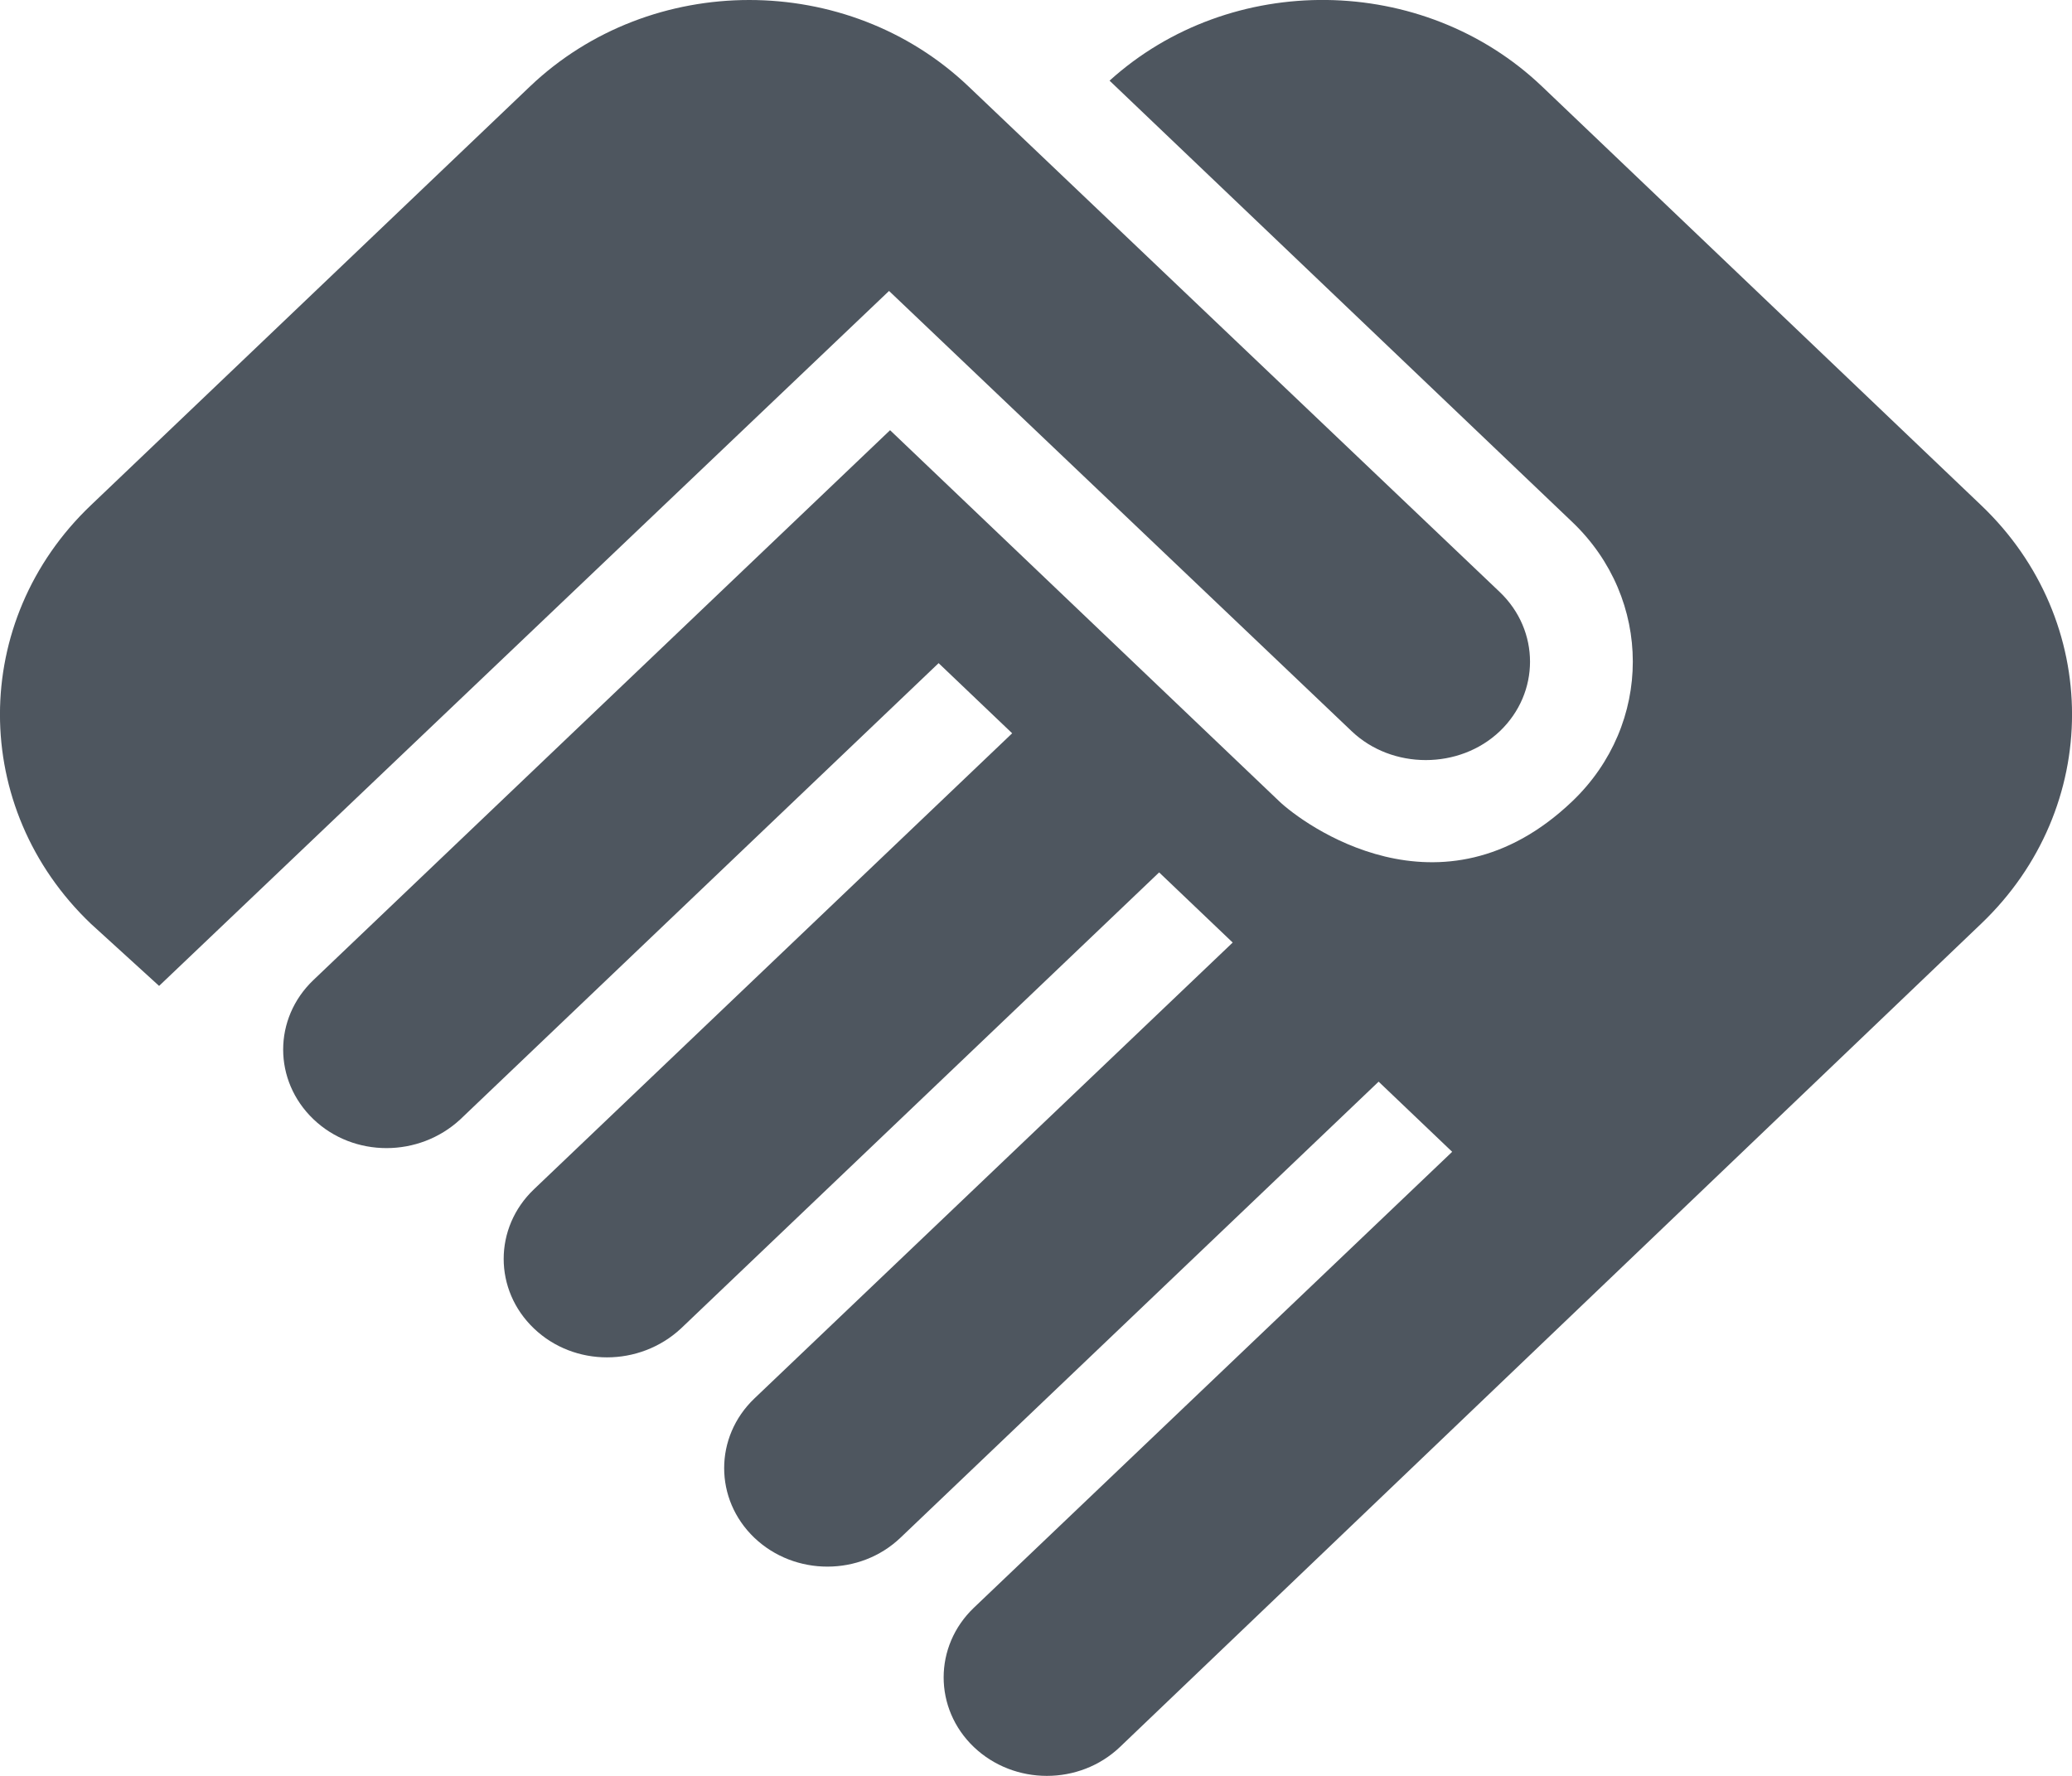
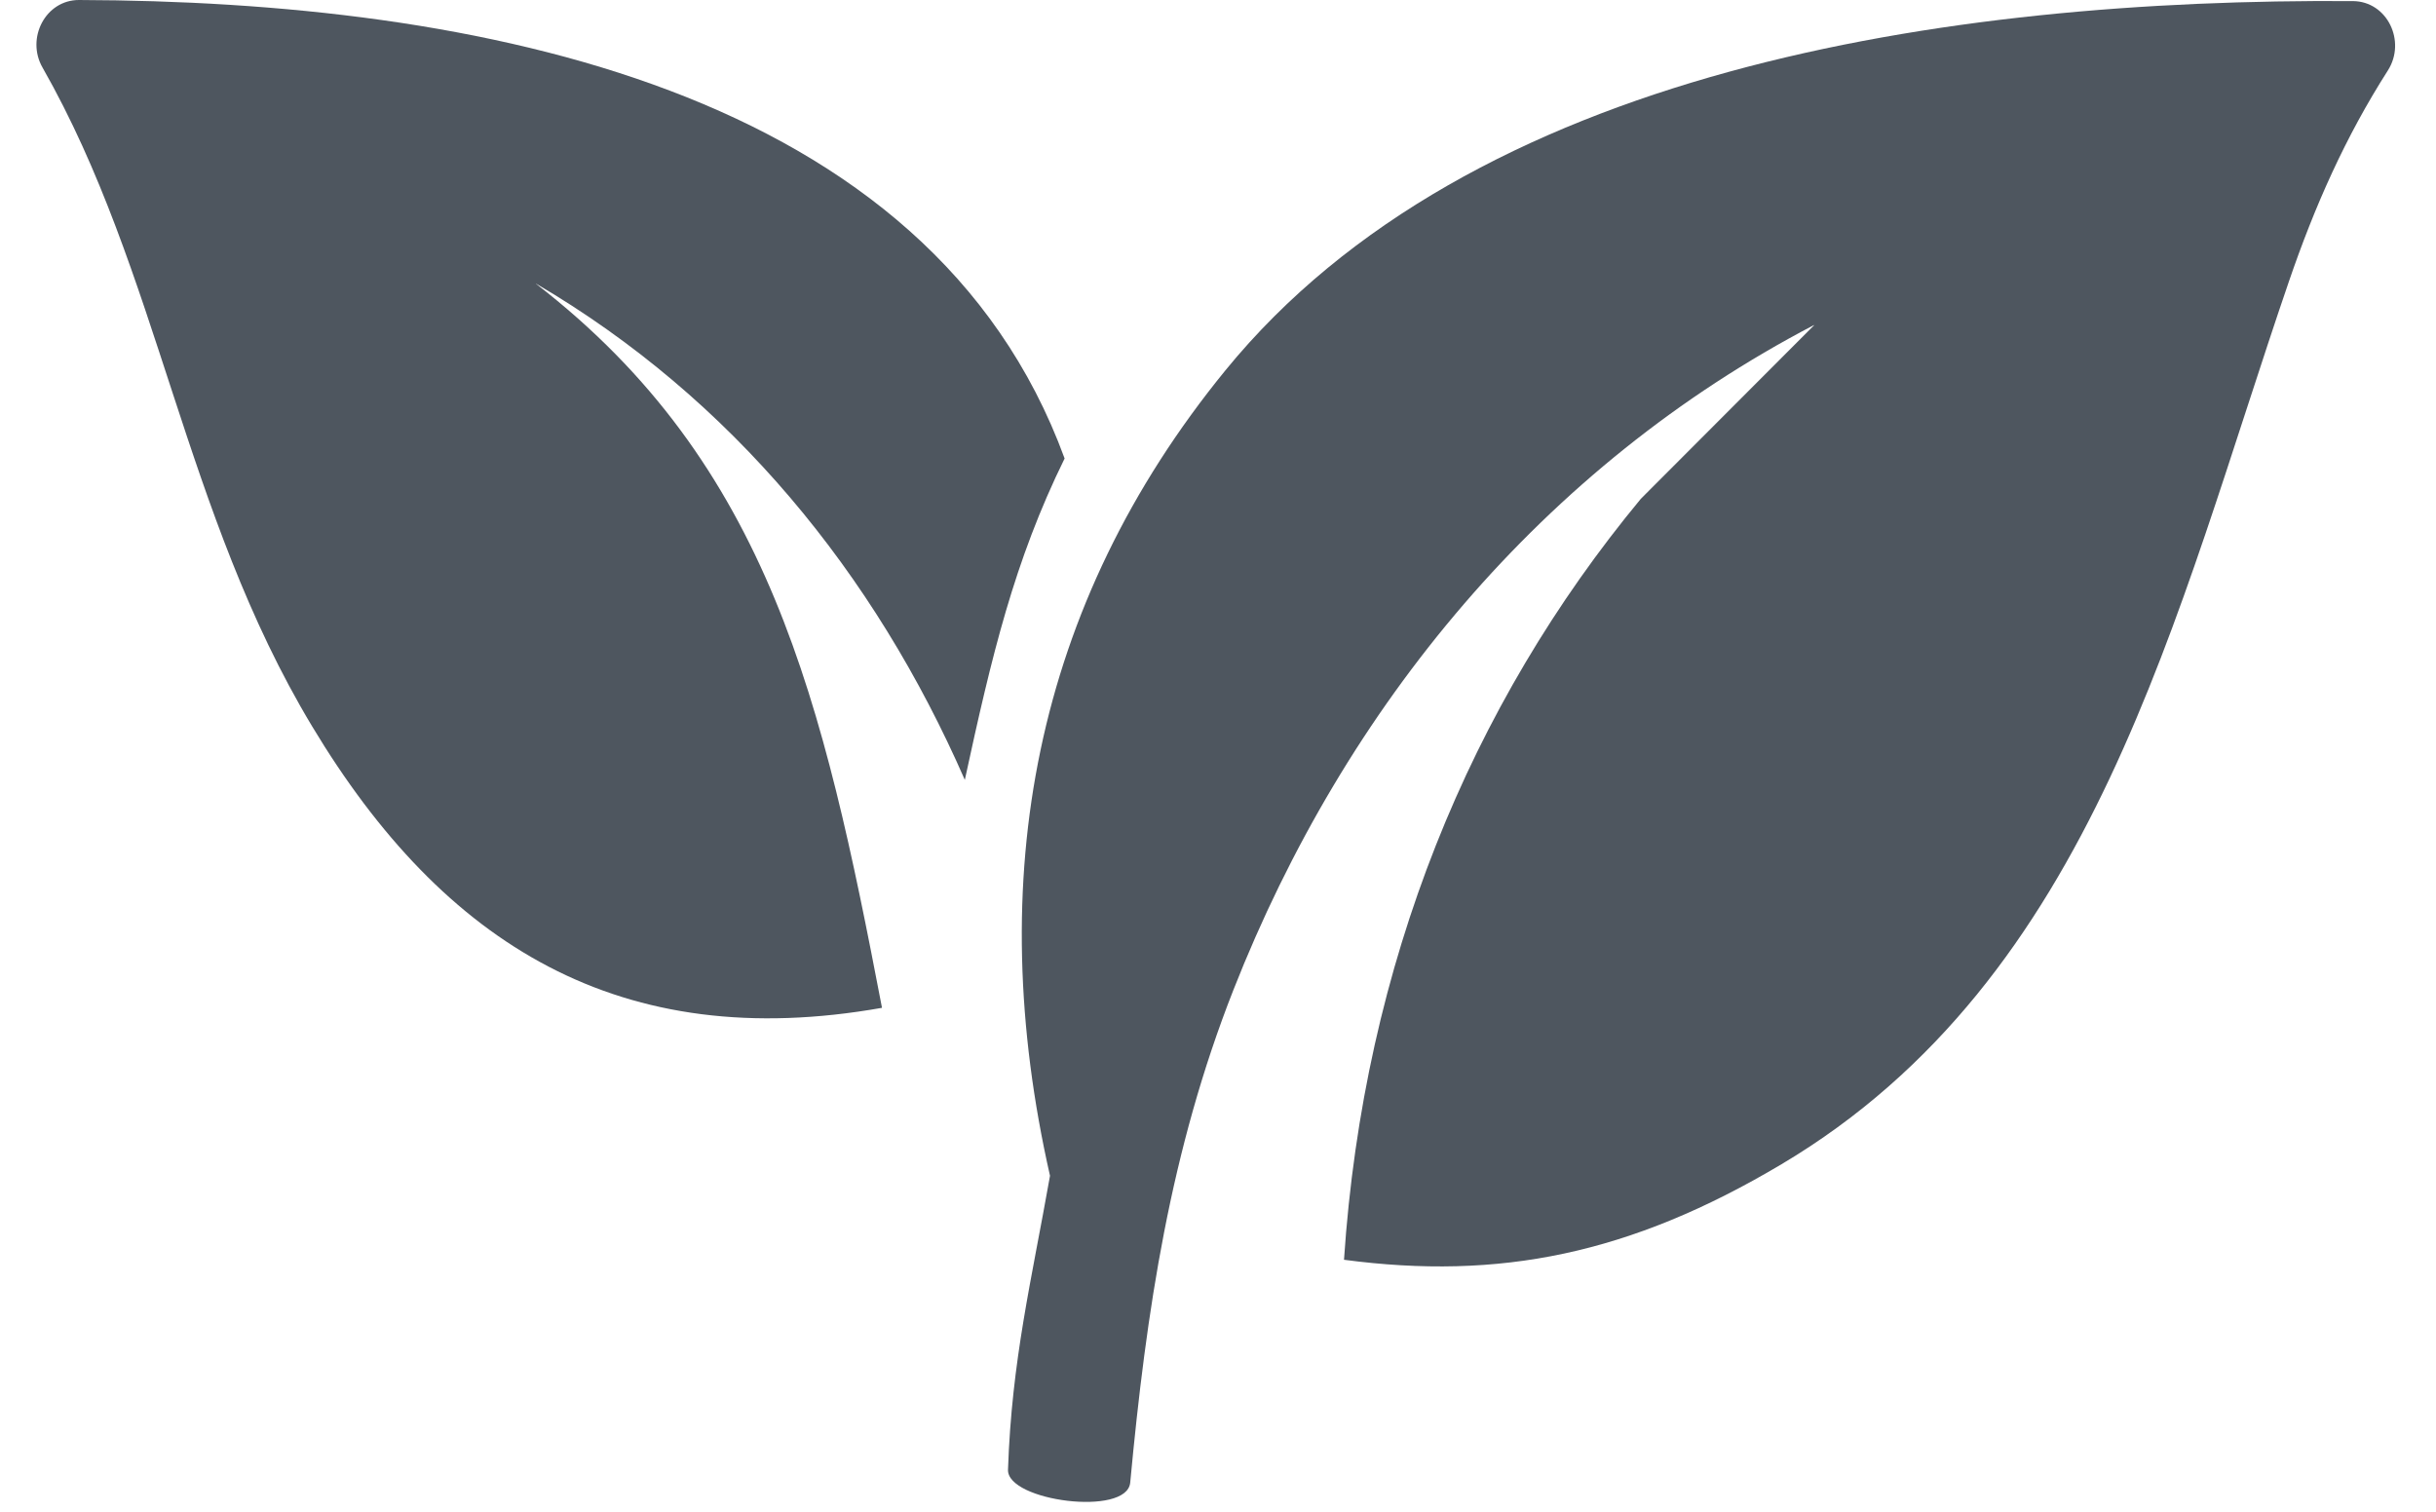
- <svg xmlns="http://www.w3.org/2000/svg" width="14" height="12" viewBox="0 0 14 12" fill="none">
-   <path d="M10.134 4.941C9.861 5.201 9.406 5.201 9.133 4.941L6.007 1.966L1.075 6.662L0.614 6.242C-0.205 5.461 -0.205 4.194 0.614 3.414L3.58 0.585C4.398 -0.195 5.727 -0.195 6.545 0.585L10.134 4.001C10.406 4.261 10.406 4.681 10.134 4.941ZM10.623 3.527C11.169 4.047 11.169 4.894 10.623 5.415C9.735 6.262 8.798 5.562 8.644 5.415L6.014 2.907L2.118 6.622C1.845 6.882 1.845 7.302 2.118 7.563C2.39 7.823 2.831 7.823 3.111 7.563L6.342 4.481L6.839 4.955L3.608 8.036C3.335 8.296 3.335 8.717 3.608 8.977C3.88 9.237 4.321 9.237 4.601 8.977L7.832 5.895L8.329 6.369L5.097 9.45C4.825 9.71 4.825 10.131 5.097 10.391C5.37 10.651 5.811 10.651 6.084 10.391L9.315 7.309L9.812 7.783L6.58 10.864C6.308 11.124 6.308 11.545 6.58 11.805C6.853 12.065 7.294 12.065 7.567 11.805L13.386 6.242C14.205 5.461 14.205 4.194 13.386 3.414L10.42 0.585C9.616 -0.182 8.315 -0.195 7.497 0.545L10.623 3.527Z" fill="#4E565F" />
+ <svg xmlns="http://www.w3.org/2000/svg" width="29" height="18" viewBox="0 0 29 18" fill="none">
+   <path d="M21.594 3.871C18.373 5.551 16.015 8.402 14.683 11.788C13.933 13.695 13.646 15.606 13.455 17.653C13.417 18.061 11.987 17.874 12 17.5C12.044 16.194 12.281 15.242 12.5 14C11.699 10.466 12.306 7.208 14.588 4.41C17.51 0.829 23.161 -0.019 28.011 0.013C28.421 0.016 28.648 0.493 28.427 0.839C27.92 1.633 27.556 2.454 27.247 3.357C25.887 7.326 24.935 11.645 21.209 13.862C19.403 14.937 17.848 15.245 16 15C16.235 11.47 17.504 8.39 19.534 5.939L21.596 3.873L21.594 3.871Z" fill="#4E565F" />
+   <path d="M6.381 3.379C9.163 5.529 9.802 8.355 10.5 12C7.393 12.55 5.286 11.261 3.715 8.647C2.184 6.102 1.894 3.24 0.506 0.804C0.307 0.456 0.541 -0.001 0.941 0C5.672 0.014 11.06 1.047 12.674 5.459C12.073 6.682 11.806 7.809 11.486 9.286C10.412 6.829 8.713 4.744 6.381 3.377V3.379Z" fill="#4E565F" />
</svg>
